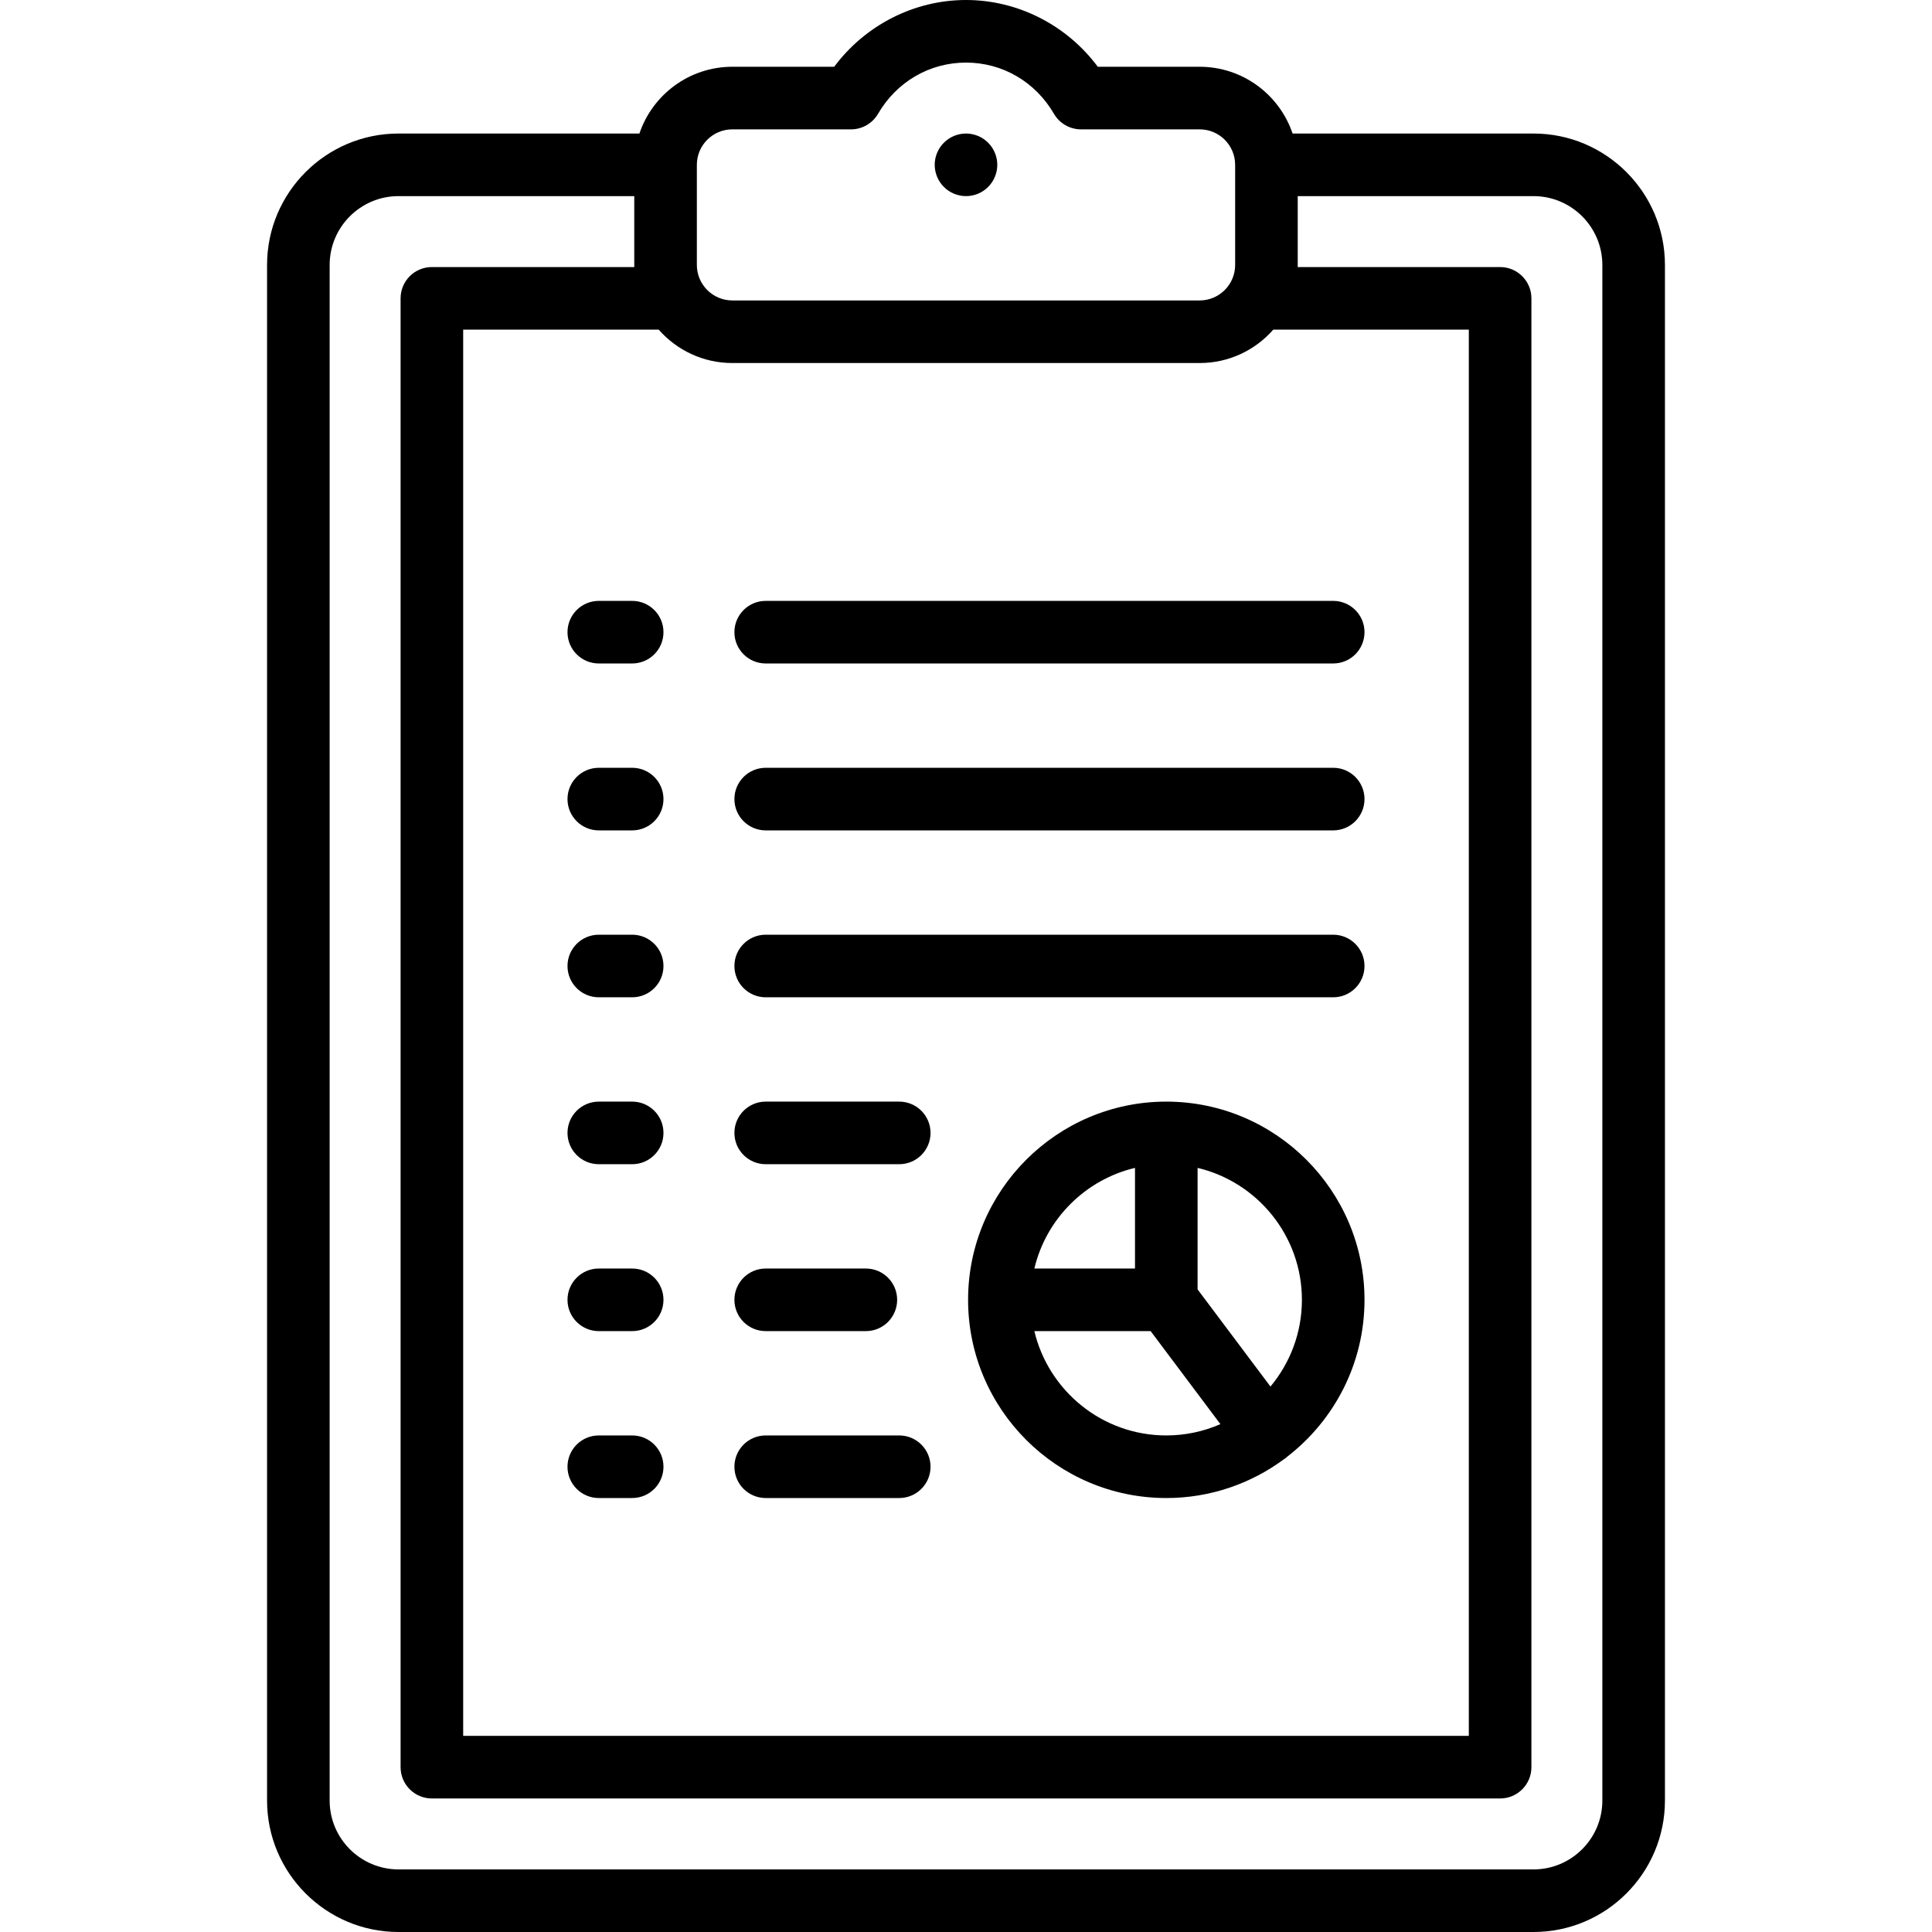
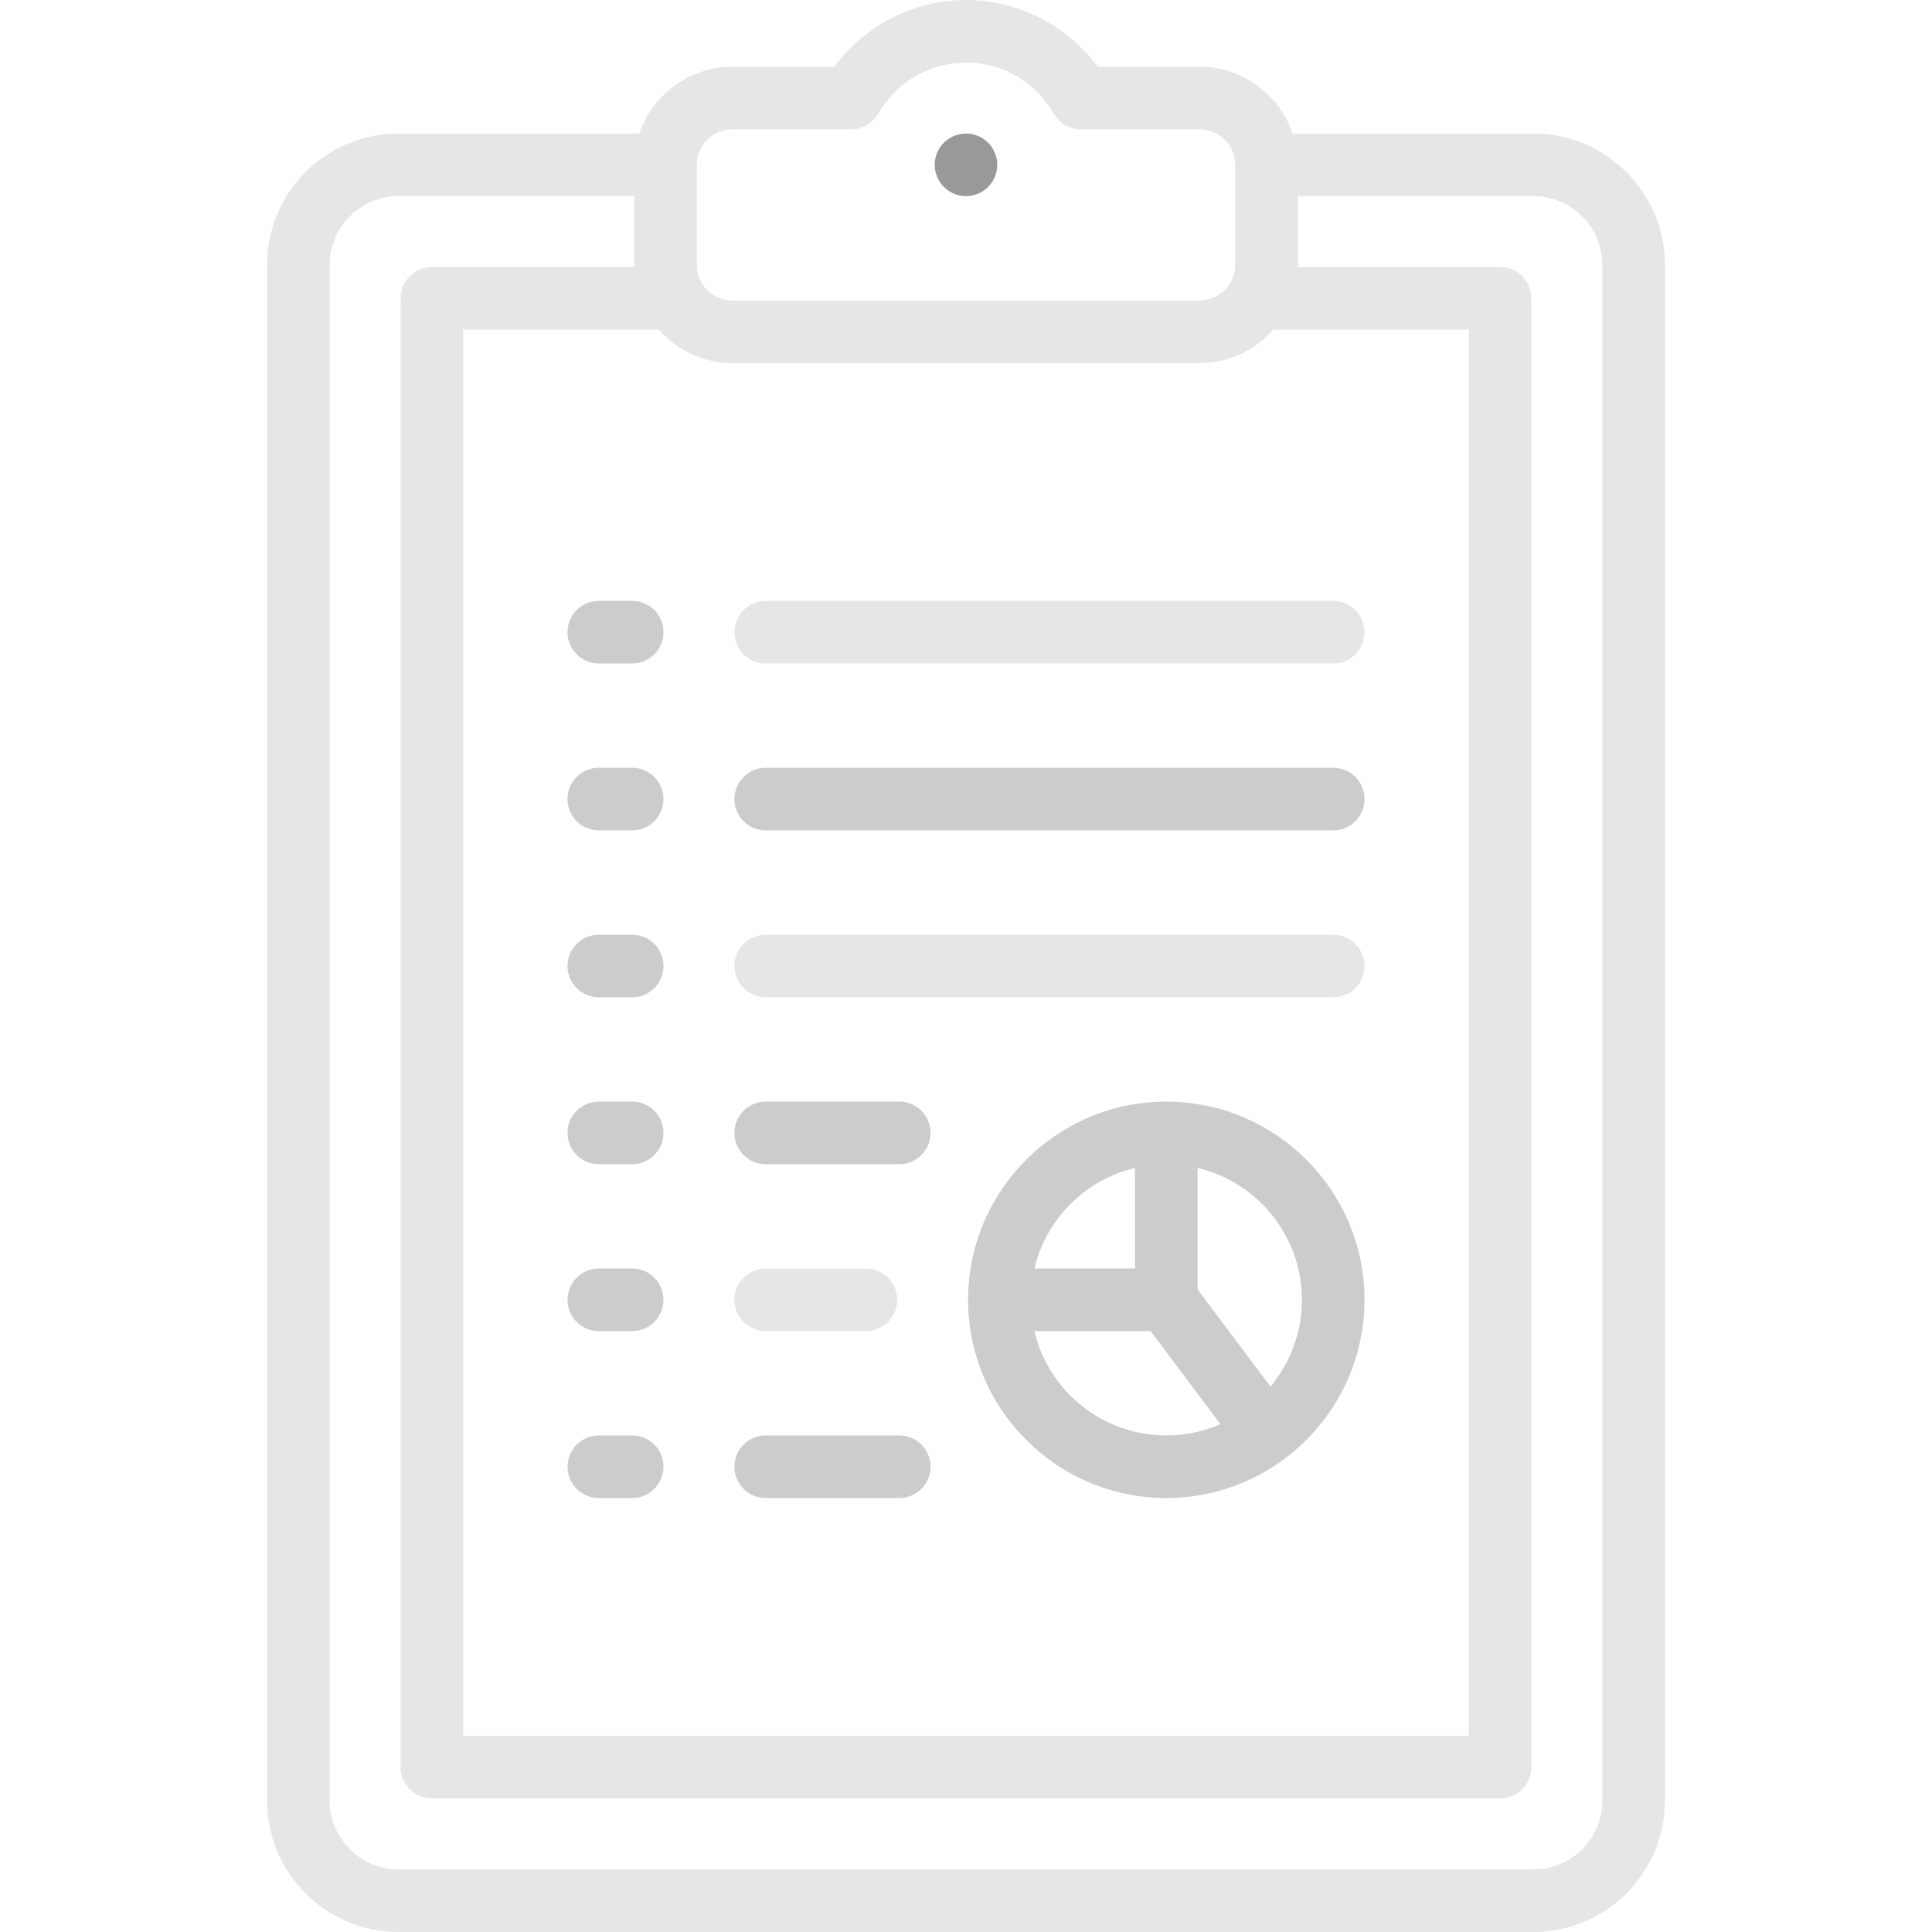
<svg xmlns="http://www.w3.org/2000/svg" version="1.1" id="Capa_1" x="0px" y="0px" viewBox="0 0 463 463" style="enable-background:new 0 0 463 463;" xml:space="preserve">
  <g>
-     <path d="M367.5,32h-57.734c-3.138-9.29-11.93-16-22.266-16h-24.416c-7.41-9.965-19.148-16-31.584-16   c-12.435,0-24.174,6.035-31.585,16H175.5c-10.336,0-19.128,6.71-22.266,16H95.5C78.131,32,64,46.131,64,63.5v368   c0,17.369,14.131,31.5,31.5,31.5h272c17.369,0,31.5-14.131,31.5-31.5v-368C399,46.131,384.869,32,367.5,32z M175.5,87h112   c7.023,0,13.332-3.101,17.641-8H352v337H111V79h46.859C162.168,83.899,168.477,87,175.5,87z M175.5,31h28.438   c2.67,0,5.139-1.419,6.482-3.727C214.893,19.588,222.773,15,231.5,15c8.728,0,16.607,4.588,21.079,12.272   c1.343,2.308,3.813,3.728,6.482,3.728H287.5c4.687,0,8.5,3.813,8.5,8.5v24c0,4.687-3.813,8.5-8.5,8.5h-112   c-4.687,0-8.5-3.813-8.5-8.5v-24C167,34.813,170.813,31,175.5,31z M384,431.5c0,9.098-7.402,16.5-16.5,16.5h-272   c-9.098,0-16.5-7.402-16.5-16.5v-368C79,54.402,86.402,47,95.5,47H152v16.5c0,0.168,0.009,0.333,0.013,0.5H103.5   c-4.143,0-7.5,3.358-7.5,7.5v352c0,4.142,3.357,7.5,7.5,7.5h256c4.143,0,7.5-3.358,7.5-7.5v-352c0-4.142-3.357-7.5-7.5-7.5h-48.513   c0.004-0.167,0.013-0.332,0.013-0.5V47h56.5c9.098,0,16.5,7.402,16.5,16.5V431.5z" />
-     <path d="M231.5,47c1.979,0,3.91-0.8,5.3-2.2c1.4-1.39,2.2-3.33,2.2-5.3c0-1.97-0.8-3.91-2.2-5.3c-1.39-1.4-3.32-2.2-5.3-2.2   c-1.98,0-3.91,0.8-5.3,2.2c-1.4,1.39-2.2,3.32-2.2,5.3s0.8,3.91,2.2,5.3C227.59,46.2,229.52,47,231.5,47z" />
-     <path d="M183.5,159h136c4.143,0,7.5-3.358,7.5-7.5s-3.357-7.5-7.5-7.5h-136c-4.143,0-7.5,3.358-7.5,7.5S179.357,159,183.5,159z" />
-     <path d="M183.5,239h136c4.143,0,7.5-3.358,7.5-7.5s-3.357-7.5-7.5-7.5h-136c-4.143,0-7.5,3.358-7.5,7.5S179.357,239,183.5,239z" />
-     <path d="M183.5,319h24c4.143,0,7.5-3.358,7.5-7.5s-3.357-7.5-7.5-7.5h-24c-4.143,0-7.5,3.358-7.5,7.5S179.357,319,183.5,319z" />
-     <path d="M183.5,199h136c4.143,0,7.5-3.358,7.5-7.5s-3.357-7.5-7.5-7.5h-136c-4.143,0-7.5,3.358-7.5,7.5S179.357,199,183.5,199z" />
-     <path d="M183.5,279h32c4.143,0,7.5-3.358,7.5-7.5s-3.357-7.5-7.5-7.5h-32c-4.143,0-7.5,3.358-7.5,7.5S179.357,279,183.5,279z" />
-     <path d="M183.5,359h32c4.143,0,7.5-3.358,7.5-7.5s-3.357-7.5-7.5-7.5h-32c-4.143,0-7.5,3.358-7.5,7.5S179.357,359,183.5,359z" />
-     <path d="M143.5,159h8c4.143,0,7.5-3.358,7.5-7.5s-3.357-7.5-7.5-7.5h-8c-4.143,0-7.5,3.358-7.5,7.5S139.357,159,143.5,159z" />
-     <path d="M143.5,239h8c4.143,0,7.5-3.358,7.5-7.5s-3.357-7.5-7.5-7.5h-8c-4.143,0-7.5,3.358-7.5,7.5S139.357,239,143.5,239z" />
-     <path d="M143.5,319h8c4.143,0,7.5-3.358,7.5-7.5s-3.357-7.5-7.5-7.5h-8c-4.143,0-7.5,3.358-7.5,7.5S139.357,319,143.5,319z" />
-     <path d="M143.5,199h8c4.143,0,7.5-3.358,7.5-7.5s-3.357-7.5-7.5-7.5h-8c-4.143,0-7.5,3.358-7.5,7.5S139.357,199,143.5,199z" />
-     <path d="M143.5,279h8c4.143,0,7.5-3.358,7.5-7.5s-3.357-7.5-7.5-7.5h-8c-4.143,0-7.5,3.358-7.5,7.5S139.357,279,143.5,279z" />
-     <path d="M143.5,359h8c4.143,0,7.5-3.358,7.5-7.5s-3.357-7.5-7.5-7.5h-8c-4.143,0-7.5,3.358-7.5,7.5S139.357,359,143.5,359z" />
-     <path d="M279.5,264c-26.191,0-47.5,21.309-47.5,47.5s21.309,47.5,47.5,47.5c10.583,0,20.367-3.482,28.272-9.357   c0.074-0.052,0.155-0.088,0.228-0.143c0.2-0.15,0.389-0.309,0.57-0.474C319.771,340.329,327,326.747,327,311.5   C327,285.309,305.691,264,279.5,264z M272,279.883V304h-24.117C250.708,292.094,260.094,282.708,272,279.883z M247.883,319h27.867   l16.719,22.292c-3.976,1.737-8.36,2.708-12.969,2.708C264.161,344,251.279,333.315,247.883,319z M304.463,332.284L287,309v-29.117   c14.315,3.396,25,16.278,25,31.617C312,319.398,309.165,326.646,304.463,332.284z" />
+     <path fill-opacity="0.1" d="M367.5,32h-57.734c-3.138-9.29-11.93-16-22.266-16h-24.416c-7.41-9.965-19.148-16-31.584-16   c-12.435,0-24.174,6.035-31.585,16H175.5c-10.336,0-19.128,6.71-22.266,16H95.5C78.131,32,64,46.131,64,63.5v368   c0,17.369,14.131,31.5,31.5,31.5h272c17.369,0,31.5-14.131,31.5-31.5v-368C399,46.131,384.869,32,367.5,32z M175.5,87h112   c7.023,0,13.332-3.101,17.641-8H352v337H111V79h46.859C162.168,83.899,168.477,87,175.5,87z M175.5,31h28.438   c2.67,0,5.139-1.419,6.482-3.727C214.893,19.588,222.773,15,231.5,15c8.728,0,16.607,4.588,21.079,12.272   c1.343,2.308,3.813,3.728,6.482,3.728H287.5c4.687,0,8.5,3.813,8.5,8.5v24c0,4.687-3.813,8.5-8.5,8.5h-112   c-4.687,0-8.5-3.813-8.5-8.5v-24C167,34.813,170.813,31,175.5,31z M384,431.5c0,9.098-7.402,16.5-16.5,16.5h-272   c-9.098,0-16.5-7.402-16.5-16.5v-368C79,54.402,86.402,47,95.5,47H152v16.5c0,0.168,0.009,0.333,0.013,0.5H103.5   c-4.143,0-7.5,3.358-7.5,7.5v352c0,4.142,3.357,7.5,7.5,7.5h256c4.143,0,7.5-3.358,7.5-7.5v-352c0-4.142-3.357-7.5-7.5-7.5h-48.513   c0.004-0.167,0.013-0.332,0.013-0.5V47h56.5c9.098,0,16.5,7.402,16.5,16.5V431.5z" />
+     <path fill-opacity="0.4" d="M231.5,47c1.979,0,3.91-0.8,5.3-2.2c1.4-1.39,2.2-3.33,2.2-5.3c0-1.97-0.8-3.91-2.2-5.3c-1.39-1.4-3.32-2.2-5.3-2.2   c-1.98,0-3.91,0.8-5.3,2.2c-1.4,1.39-2.2,3.32-2.2,5.3s0.8,3.91,2.2,5.3C227.59,46.2,229.52,47,231.5,47z" />
+     <path fill-opacity="0.1" d="M183.5,159h136c4.143,0,7.5-3.358,7.5-7.5s-3.357-7.5-7.5-7.5h-136c-4.143,0-7.5,3.358-7.5,7.5S179.357,159,183.5,159z" />
+     <path fill-opacity="0.1" d="M183.5,239h136c4.143,0,7.5-3.358,7.5-7.5s-3.357-7.5-7.5-7.5h-136c-4.143,0-7.5,3.358-7.5,7.5S179.357,239,183.5,239z" />
+     <path fill-opacity="0.1" d="M183.5,319h24c4.143,0,7.5-3.358,7.5-7.5s-3.357-7.5-7.5-7.5h-24c-4.143,0-7.5,3.358-7.5,7.5S179.357,319,183.5,319z" />
+     <path fill-opacity="0.2" d="M183.5,199h136c4.143,0,7.5-3.358,7.5-7.5s-3.357-7.5-7.5-7.5h-136c-4.143,0-7.5,3.358-7.5,7.5S179.357,199,183.5,199z" />
+     <path fill-opacity="0.2" d="M183.5,279h32c4.143,0,7.5-3.358,7.5-7.5s-3.357-7.5-7.5-7.5h-32c-4.143,0-7.5,3.358-7.5,7.5S179.357,279,183.5,279z" />
+     <path fill-opacity="0.2" d="M183.5,359h32c4.143,0,7.5-3.358,7.5-7.5s-3.357-7.5-7.5-7.5h-32c-4.143,0-7.5,3.358-7.5,7.5S179.357,359,183.5,359z" />
+     <path fill-opacity="0.2" d="M143.5,159h8c4.143,0,7.5-3.358,7.5-7.5s-3.357-7.5-7.5-7.5h-8c-4.143,0-7.5,3.358-7.5,7.5S139.357,159,143.5,159z" />
+     <path fill-opacity="0.2" d="M143.5,239h8c4.143,0,7.5-3.358,7.5-7.5s-3.357-7.5-7.5-7.5h-8c-4.143,0-7.5,3.358-7.5,7.5S139.357,239,143.5,239z" />
+     <path fill-opacity="0.2" d="M143.5,319h8c4.143,0,7.5-3.358,7.5-7.5s-3.357-7.5-7.5-7.5h-8c-4.143,0-7.5,3.358-7.5,7.5S139.357,319,143.5,319z" />
+     <path fill-opacity="0.2" d="M143.5,199h8c4.143,0,7.5-3.358,7.5-7.5s-3.357-7.5-7.5-7.5h-8c-4.143,0-7.5,3.358-7.5,7.5S139.357,199,143.5,199z" />
+     <path fill-opacity="0.2" d="M143.5,279h8c4.143,0,7.5-3.358,7.5-7.5s-3.357-7.5-7.5-7.5h-8c-4.143,0-7.5,3.358-7.5,7.5S139.357,279,143.5,279z" />
+     <path fill-opacity="0.2" d="M143.5,359h8c4.143,0,7.5-3.358,7.5-7.5s-3.357-7.5-7.5-7.5h-8c-4.143,0-7.5,3.358-7.5,7.5S139.357,359,143.5,359z" />
+     <path fill-opacity="0.2" d="M279.5,264c-26.191,0-47.5,21.309-47.5,47.5s21.309,47.5,47.5,47.5c10.583,0,20.367-3.482,28.272-9.357   c0.074-0.052,0.155-0.088,0.228-0.143c0.2-0.15,0.389-0.309,0.57-0.474C319.771,340.329,327,326.747,327,311.5   C327,285.309,305.691,264,279.5,264z M272,279.883V304h-24.117C250.708,292.094,260.094,282.708,272,279.883z M247.883,319h27.867   l16.719,22.292c-3.976,1.737-8.36,2.708-12.969,2.708C264.161,344,251.279,333.315,247.883,319z M304.463,332.284L287,309v-29.117   c14.315,3.396,25,16.278,25,31.617C312,319.398,309.165,326.646,304.463,332.284z" />
  </g>
  <g>
</g>
  <g>
</g>
  <g>
</g>
  <g>
</g>
  <g>
</g>
  <g>
</g>
  <g>
</g>
  <g>
</g>
  <g>
</g>
  <g>
</g>
  <g>
</g>
  <g>
</g>
  <g>
</g>
  <g>
</g>
  <g>
</g>
</svg>
